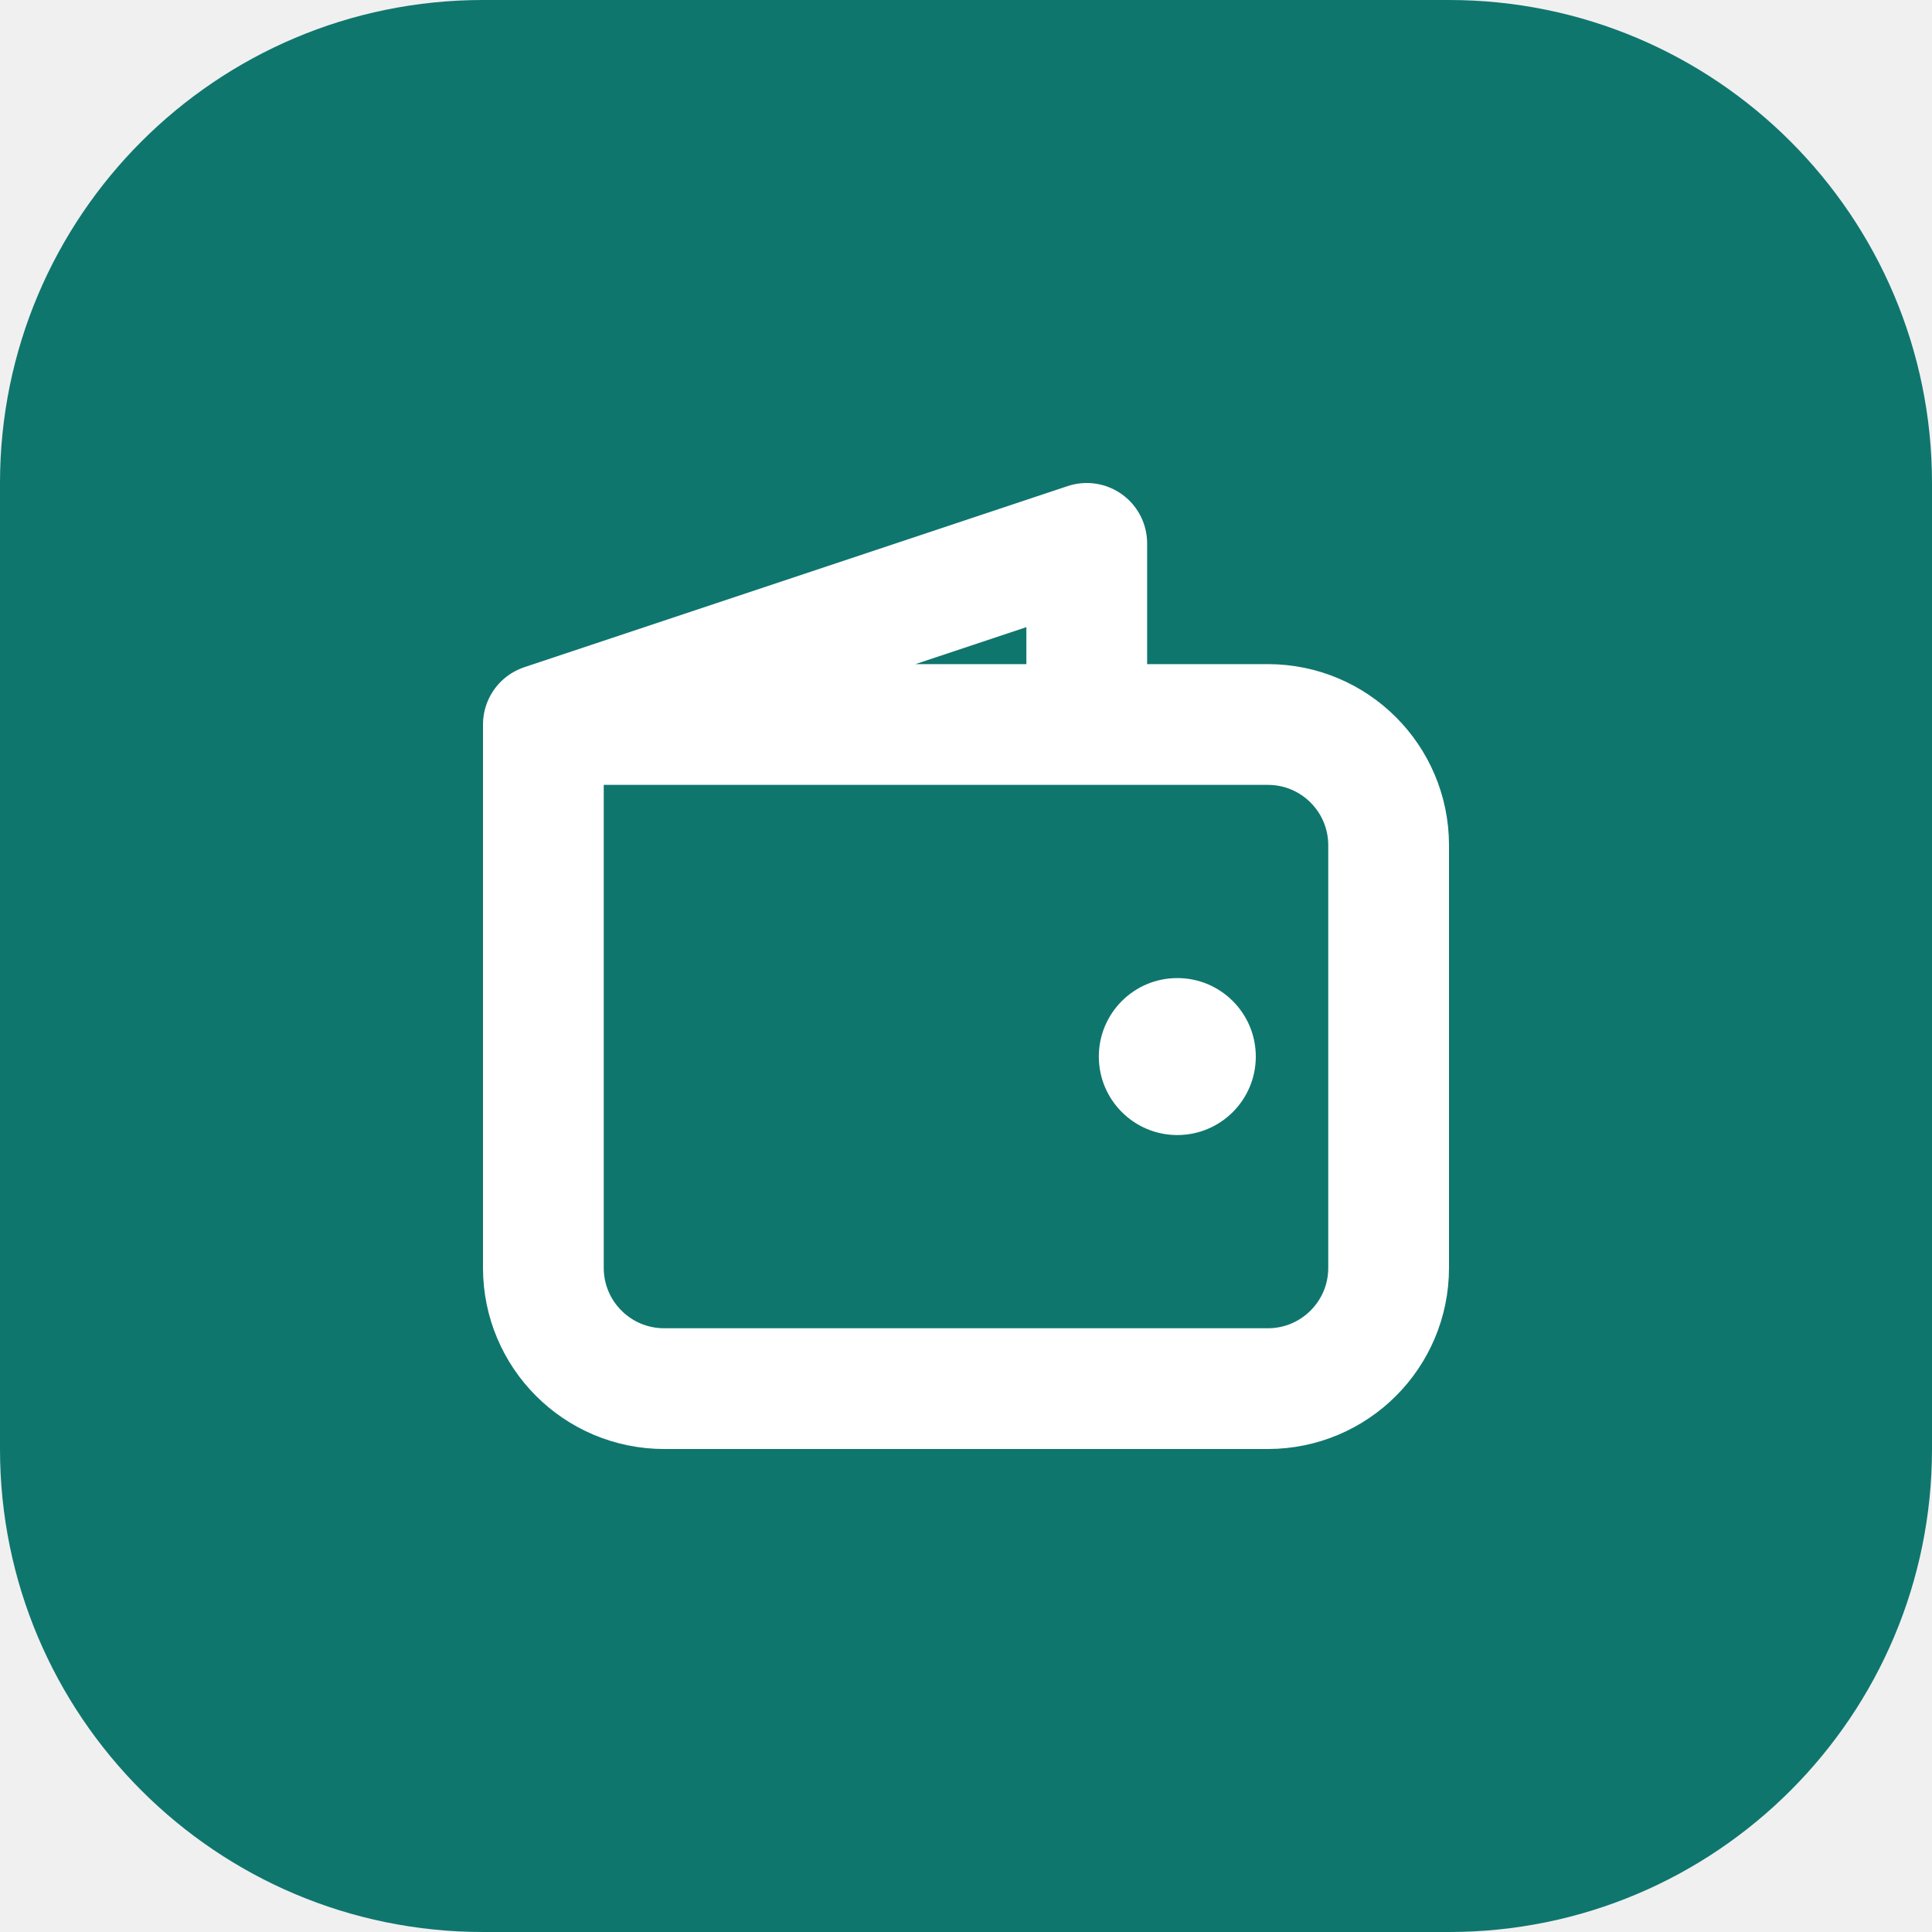
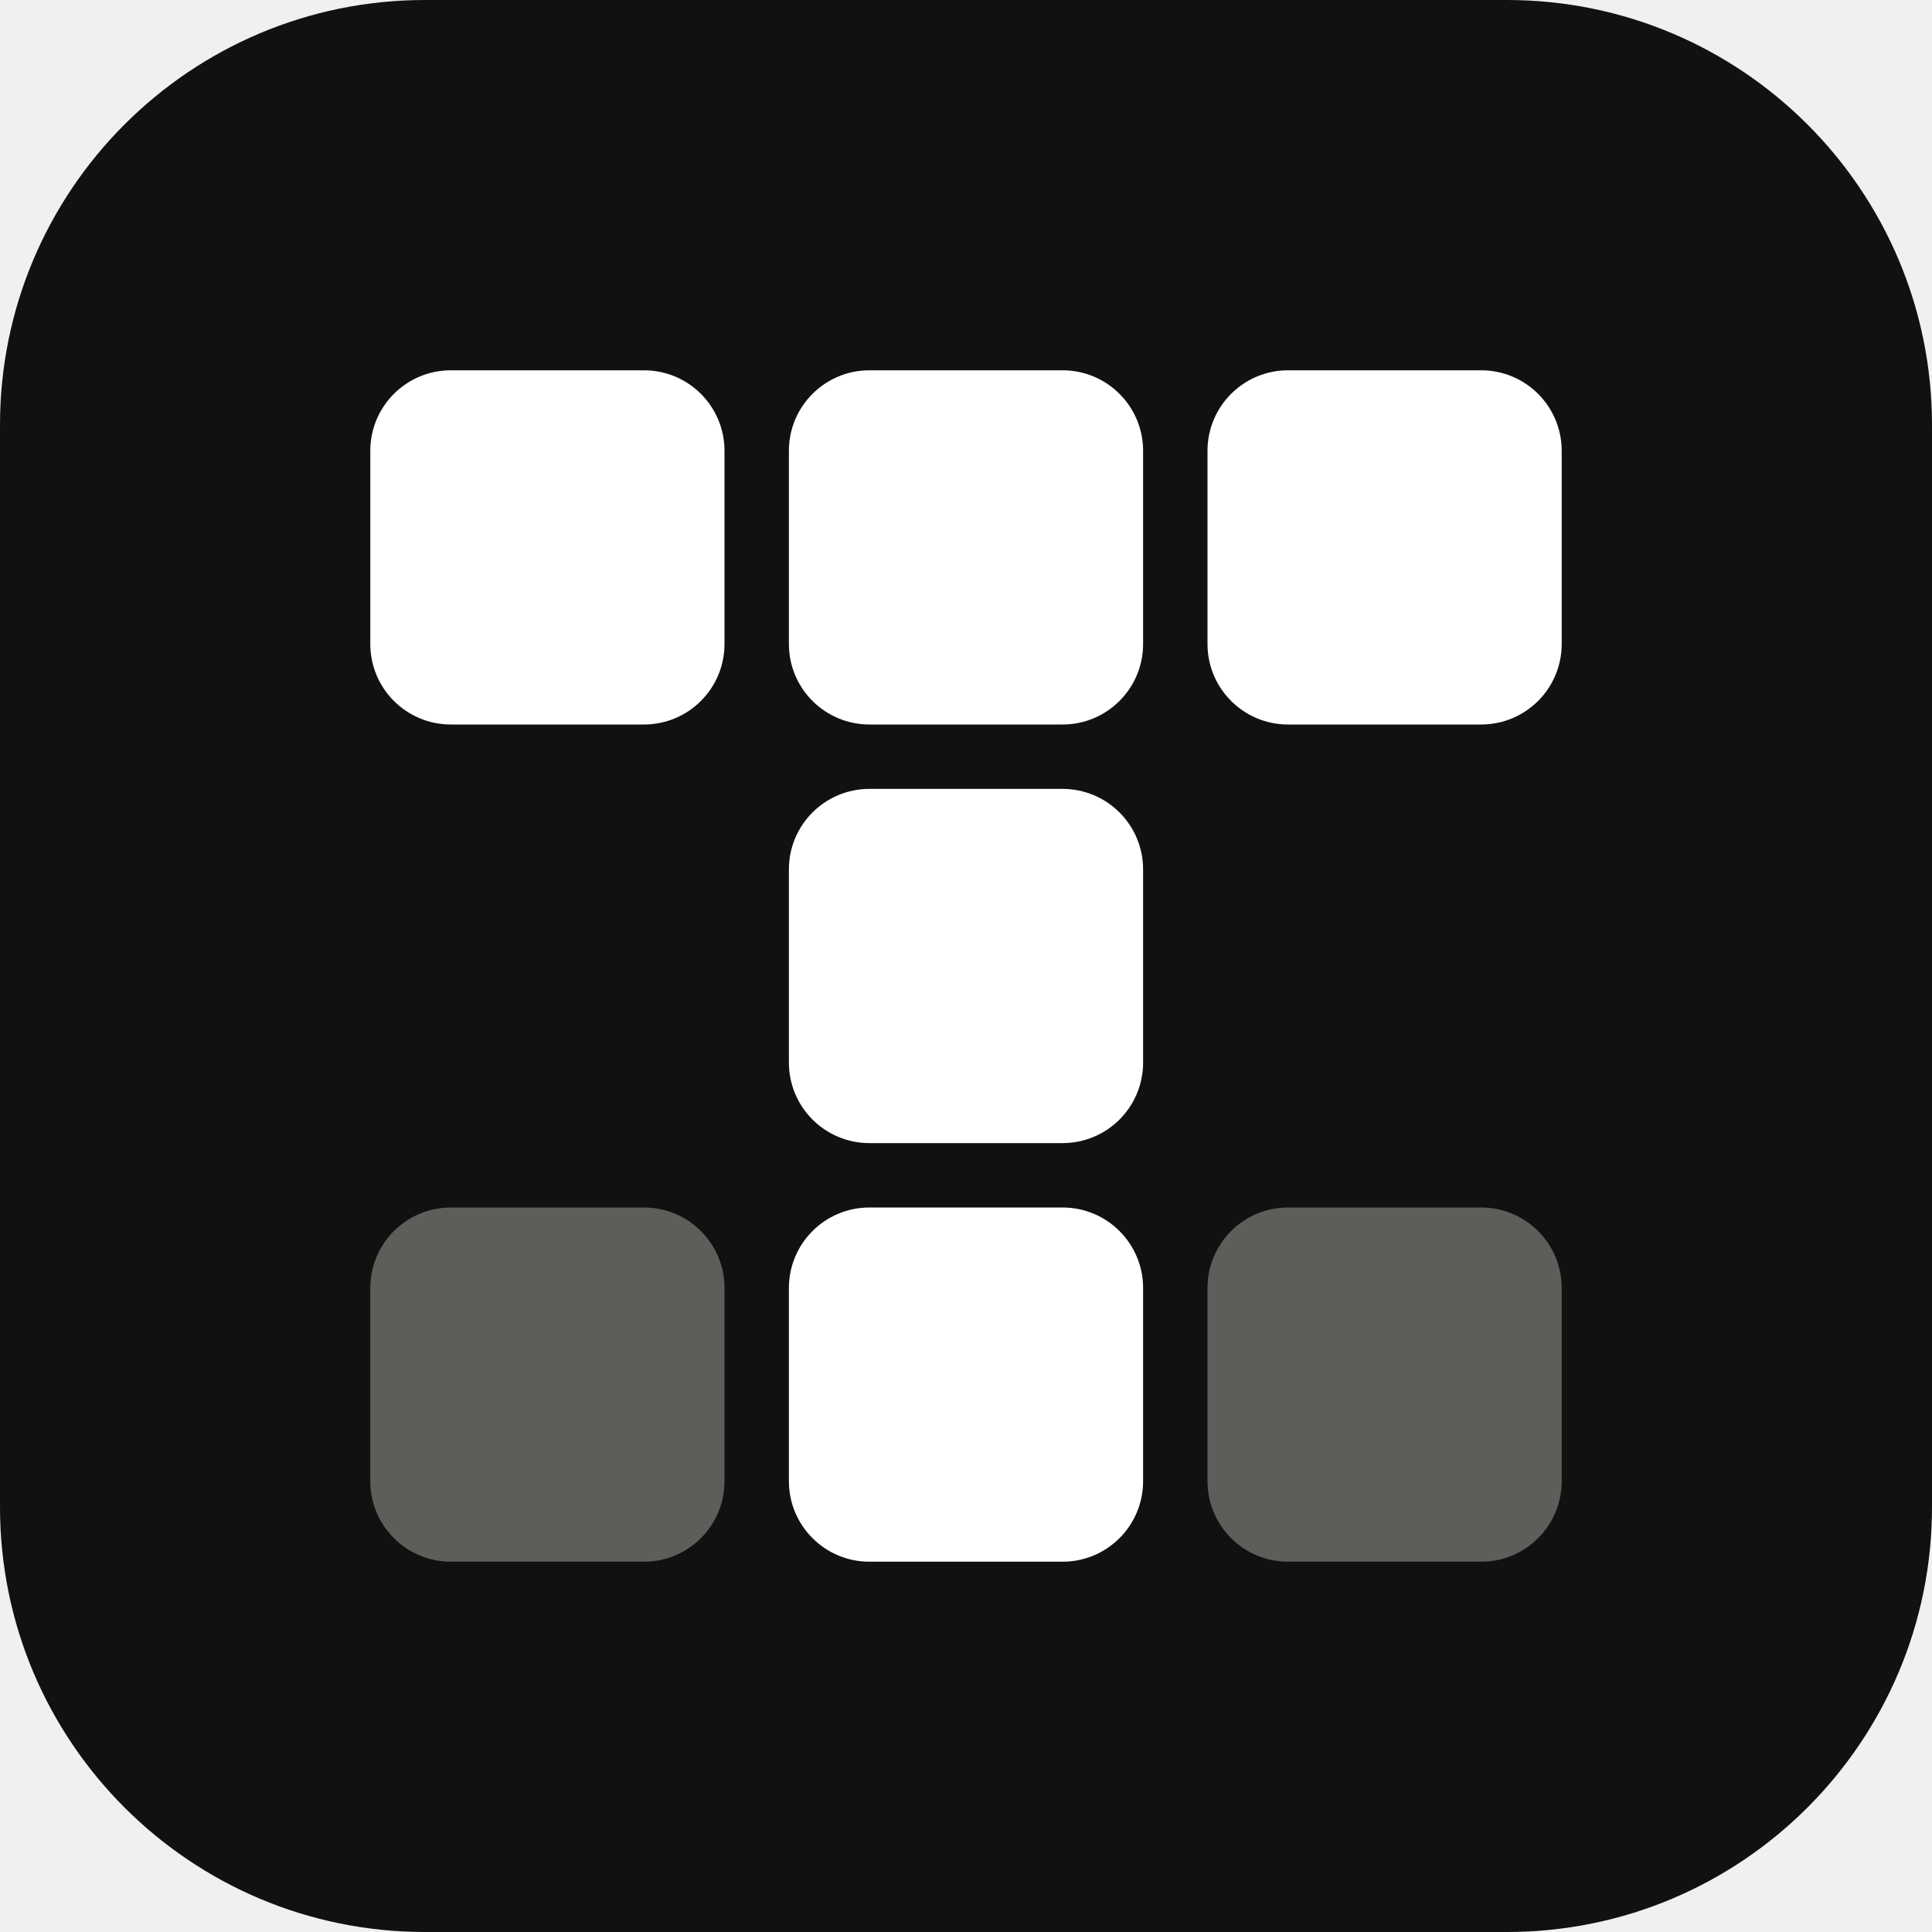
- <svg xmlns="http://www.w3.org/2000/svg" viewBox="0 0 32 32">
-   <rect width="32" height="32" rx="8" fill="#0f766e" />
-   <path d="M9 12h12a2 2 0 0 1 2 2v7a2 2 0 0 1-2 2H11a2 2 0 0 1-2-2V12zm0 0 9-3v3" fill="none" stroke="#fff" stroke-width="2" stroke-linejoin="round" />
-   <circle cx="19.5" cy="17.5" r="1.3" fill="#fff" />
+ <svg xmlns="http://www.w3.org/2000/svg" viewBox="0 0 120 120" width="120" height="120">
+   <rect width="120" height="120" rx="26.4" fill="#111111" />
+   <rect x="23" y="23" width="22" height="22" rx="5" fill="#FFFFFF" />
+   <rect x="49" y="23" width="22" height="22" rx="5" fill="#FFFFFF" />
+   <rect x="75" y="23" width="22" height="22" rx="5" fill="#FFFFFF" />
+   <rect x="49" y="49" width="22" height="22" rx="5" fill="#FFFFFF" />
+   <rect x="49" y="75" width="22" height="22" rx="5" fill="#FFFFFF" />
+   <rect x="23" y="75" width="22" height="22" rx="5" fill="#5E5D59" />
+   <rect x="75" y="75" width="22" height="22" rx="5" fill="#5E5D59" />
</svg>
